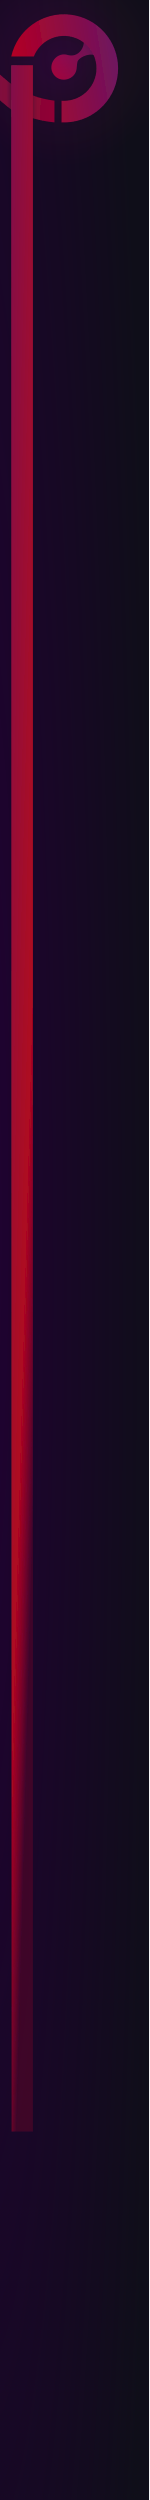
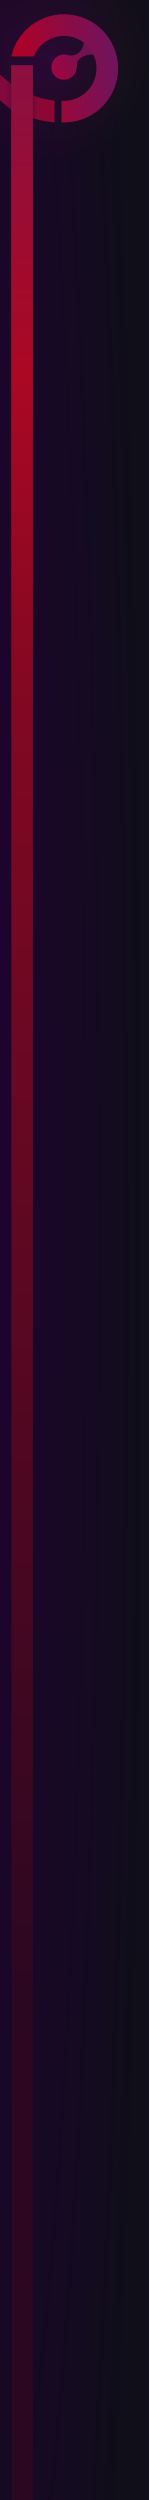
- <svg xmlns="http://www.w3.org/2000/svg" width="360" height="6039" viewBox="0 0 360 6039">
-   <defs>
-     <style>.a{clip-path:url(#o);}.b{fill:url(#b);}.c{opacity:0.09;fill:url(#c);}.d{fill:url(#d);}.e{opacity:0.69;fill:url(#g);}.f{fill:url(#h);}.g{fill:url(#k);}.h{fill:url(#a);}.i{filter:url(#l);}.j{filter:url(#i);}.k{filter:url(#e);}</style>
-     <radialGradient id="a" cx="-0.151" cy="0.48" r="0.358" gradientTransform="matrix(3.353, -0.027, 0.234, 2.546, 0.244, -0.747)" gradientUnits="objectBoundingBox">
-       <stop offset="0" stop-color="#210133" />
-       <stop offset="1" stop-color="#0f0e19" />
-     </radialGradient>
-     <linearGradient id="b" x1="-0.798" y1="1.18" x2="1.905" y2="-0.423" gradientUnits="objectBoundingBox">
-       <stop offset="0" stop-color="#b30023" />
-       <stop offset="0.138" stop-color="#b30023" />
-       <stop offset="0.266" stop-color="#9b052f" />
-       <stop offset="0.563" stop-color="#5e144f" />
-       <stop offset="0.615" stop-color="#581653" />
-       <stop offset="0.683" stop-color="#521655" />
-       <stop offset="0.83" stop-color="#44175c" />
-       <stop offset="1" stop-color="#2a1969" />
-     </linearGradient>
-     <radialGradient id="c" cx="0.484" cy="0.48" r="0.405" gradientTransform="translate(0 -0.005) scale(1 1.011)" gradientUnits="objectBoundingBox">
-       <stop offset="0" stop-color="#f0f" />
-       <stop offset="1" stop-color="#ff2156" stop-opacity="0" />
-     </radialGradient>
-     <linearGradient id="d" x1="2.235" y1="0.588" x2="-0.702" y2="0.439" gradientUnits="objectBoundingBox">
-       <stop offset="0" stop-color="#c00033" />
-       <stop offset="0.077" stop-color="#b60027" />
-       <stop offset="0.156" stop-color="#b30023" />
-       <stop offset="0.291" stop-color="#a3022a" />
-       <stop offset="0.555" stop-color="#7a0a3f" />
-       <stop offset="0.917" stop-color="#391660" />
-       <stop offset="1" stop-color="#2a1969" />
-     </linearGradient>
-     <filter id="e" x="-336.156" y="-125.713" width="484.686" height="441.152" filterUnits="userSpaceOnUse">
-       <feOffset dy="2.835" input="SourceAlpha" />
-       <feGaussianBlur stdDeviation="5.669" result="f" />
-       <feFlood flood-color="#1a1818" flood-opacity="0.078" />
-       <feComposite operator="in" in2="f" />
-       <feComposite in="SourceGraphic" />
-     </filter>
-     <linearGradient id="g" y1="-398.588" x2="1" y2="-398.588" gradientUnits="objectBoundingBox">
-       <stop offset="0" stop-color="#361147" stop-opacity="0.102" />
-       <stop offset="0.001" stop-color="#351046" stop-opacity="0.102" />
-       <stop offset="0.153" stop-color="#2d0730" stop-opacity="0.604" />
-       <stop offset="0.313" stop-color="#270122" stop-opacity="0.902" />
-       <stop offset="0.493" stop-color="#26001e" />
-       <stop offset="0.654" stop-color="#2c0421" stop-opacity="0.816" />
-       <stop offset="0.888" stop-color="#3f0f2b" stop-opacity="0.306" />
-       <stop offset="1" stop-color="#4b1732" stop-opacity="0" />
-     </linearGradient>
-     <linearGradient id="h" x1="2.225" y1="0.219" x2="1.47" y2="-1.693" gradientUnits="objectBoundingBox">
-       <stop offset="0" stop-color="#cd002f" stop-opacity="0.2" />
-       <stop offset="0.12" stop-color="#ae0721" />
-       <stop offset="1" stop-color="#482080" />
-     </linearGradient>
-     <filter id="i" x="4.409" y="137.957" width="97.601" height="5036.484" filterUnits="userSpaceOnUse">
-       <feOffset dy="3" input="SourceAlpha" />
-       <feGaussianBlur stdDeviation="7.5" result="j" />
-       <feFlood flood-color="#1a1818" flood-opacity="0.078" />
-       <feComposite operator="in" in2="j" />
-       <feComposite in="SourceGraphic" />
-     </filter>
-     <linearGradient id="k" x1="0.014" y1="0.497" x2="1.516" y2="0.261" gradientUnits="objectBoundingBox">
-       <stop offset="0" stop-color="#b30023" />
-       <stop offset="1" stop-color="#482080" />
-     </linearGradient>
-     <filter id="l" x="4.695" y="14.954" width="303.102" height="306.295" filterUnits="userSpaceOnUse">
-       <feOffset dy="3" input="SourceAlpha" />
-       <feGaussianBlur stdDeviation="7.5" result="m" />
-       <feFlood flood-color="#1a1818" flood-opacity="0.078" />
-       <feComposite operator="in" in2="m" />
-       <feComposite in="SourceGraphic" />
-     </filter>
-     <clipPath id="o">
-       <rect width="360" height="6039" />
+ <svg xmlns="http://www.w3.org/2000/svg" xmlns:xlink="http://www.w3.org/1999/xlink" version="1.1" id="Warstwa_1" x="0px" y="0px" viewBox="0 0 360 6039" style="enable-background:new 0 0 360 6039;" xml:space="preserve">
+   <style type="text/css">
+ 	.st0{clip-path:url(#SVGID_2_);}
+ 	.st1{fill:url(#SVGID_3_);}
+ 	.st2{fill:url(#SVGID_4_);}
+ 	.st3{opacity:9.000000e-02;fill:url(#SVGID_5_);enable-background:new    ;}
+ 	.st4{fill:url(#SVGID_6_);}
+ 	.st5{opacity:0.69;fill:url(#SVGID_7_);enable-background:new    ;}
+ 	.st6{fill:url(#SVGID_8_);}
+ 	.st7{fill:url(#SVGID_9_);}
+ </style>
+   <g>
+     <defs>
+       <rect id="SVGID_1_" width="360" height="6039" />
+     </defs>
+     <clipPath id="SVGID_2_">
+       <use xlink:href="#SVGID_1_" style="overflow:visible;" />
    </clipPath>
-   </defs>
-   <g id="n" class="a">
-     <rect class="h" width="360" height="6039" />
-     <g transform="translate(-5922.253 -1137.328)">
-       <g transform="translate(6046.275 1211.413)">
-         <path class="b" d="M320.011,254.114c5.288-22.768-5.892-44.193-23.047-50.364-19.588-7.044-41.852,7.642-43.535,15.366a111.862,111.862,0,0,0-1.7,13.4c-.114,1.606-.123,2.238-.153,2.557-2.661,27.788-39.711,37.5-55.718,14.733-16.8-23.9,7.779-56.681,35.554-46.605a.158.158,0,0,0,.012-.1,28.944,28.944,0,0,0,15.182-.2c13.29-3.981,22.547-18.287,22.194-32.437-.346-13.878-9.813-22.828-11.951-24.755,12.788-3.112,21.71-1.274,27.316.853C311.716,157.01,327.718,200.392,320.011,254.114Z" transform="translate(-190.362 -144.046)" />
-       </g>
-       <ellipse class="c" cx="314.657" cy="314.657" rx="314.657" ry="314.657" transform="translate(5767.312 980)" />
-       <g class="k" transform="matrix(1, 0, 0, 1, 5922.25, 1137.33)">
-         <path class="d" d="M-60.138-44.173V8.3A275.533,275.533,0,0,1-112.4-1.689a274.467,274.467,0,0,1-52.26-21.369C-183.47-33.082-494.9-315.668-510.808-329.6v-69.234c14.48,20,326.02,300.2,346.15,314.5q3.34,2.381,6.775,4.646A223.529,223.529,0,0,0-112.4-56.659,223.435,223.435,0,0,0-60.138-44.173Z" transform="translate(191.66 287.3)" />
-       </g>
-       <path class="e" d="M217.8,235.159v54.194c-3.754-.948-7.451-1.936-11.128-3.019a274.477,274.477,0,0,1-52.26-21.369c-3.426-1.818-6.812-3.851-10.161-6.038v-62.6c3.31,2.459,6.7,4.9,10.161,7.356q3.34,2.381,6.775,4.646a223.53,223.53,0,0,0,45.485,23.031C210.327,232.719,214.043,234,217.8,235.159Z" transform="translate(5794.847 1136.603)" />
-       <g class="j" transform="matrix(1, 0, 0, 1, 5922.25, 1137.33)">
-         <path class="f" d="M99.368,0h52.6V4991.484h-51.46Z" transform="translate(-72.46 157.46)" />
-       </g>
-       <g transform="translate(5949.448 1171.782)">
-         <g class="i" transform="matrix(1, 0, 0, 1, -27.2, -34.45)">
-           <path class="g" d="M406.8,257.644A130.577,130.577,0,0,1,283.239,388.1h-.1c-2.3.135-4.646.193-6.989.193-2.05,0-4.044-.037-6.057-.153v-52.22c.985.037,1.992.037,3,.058,1.027.037,2.034.058,3.059.058,1.046,0,2.11-.021,3.156-.058a78.391,78.391,0,1,0-76.067-107.114H148.7a130.657,130.657,0,0,1,258.1,28.783Z" transform="translate(-121.51 -92.54)" />
+     <g id="n" class="st0">
+       <radialGradient id="SVGID_3_" cx="-119.04" cy="3319.696" r="0.358" gradientTransform="matrix(1207.08 -163.053 -84.24 -15375.294 423288.156 51024780)" gradientUnits="userSpaceOnUse">
+         <stop offset="0" style="stop-color:#210133" />
+         <stop offset="1" style="stop-color:#0F0E19" />
+       </radialGradient>
+       <rect class="st1" width="360" height="6039" />
+       <g transform="translate(-5922.253 -1137.328)">
+         <g transform="translate(6046.275 1211.413)">
+           <linearGradient id="SVGID_4_" gradientUnits="userSpaceOnUse" x1="-242.825" y1="3267.549" x2="-240.122" y2="3269.152" gradientTransform="matrix(131.5785 0 0 -118.4318 31857.481 387139.438)">
+             <stop offset="0" style="stop-color:#B30023" />
+             <stop offset="0.138" style="stop-color:#B30023" />
+             <stop offset="0.266" style="stop-color:#9B052F" />
+             <stop offset="0.563" style="stop-color:#5E144F" />
+             <stop offset="0.615" style="stop-color:#581653" />
+             <stop offset="0.683" style="stop-color:#521655" />
+             <stop offset="0.83" style="stop-color:#44175C" />
+             <stop offset="1" style="stop-color:#2A1969" />
+           </linearGradient>
+           <path class="st2" d="M129.6,110.1c5.3-22.8-5.9-44.2-23-50.4c-19.6-7-41.9,7.6-43.5,15.4c-0.8,4.4-1.4,8.9-1.7,13.4      c-0.1,1.6-0.1,2.2-0.2,2.6c-2.7,27.8-39.7,37.5-55.7,14.7C-11.3,81.9,13.3,49.1,41,59.2c0,0,0-0.1,0-0.1      c5,1.3,10.2,1.2,15.2-0.2c13.3-4,22.5-18.3,22.2-32.4c-0.3-13.9-9.8-22.8-12-24.8c12.8-3.1,21.7-1.3,27.3,0.9      C121.4,13,137.4,56.3,129.6,110.1z" />
+         </g>
+         <radialGradient id="SVGID_5_" cx="5803.926" cy="4461.123" r="0.405" gradientTransform="matrix(629.314 0 0 -636.2365 -3646420.25 2839611.75)" gradientUnits="userSpaceOnUse">
+           <stop offset="0" style="stop-color:#FF00FF" />
+           <stop offset="1" style="stop-color:#FF2156;stop-opacity:0" />
+         </radialGradient>
+         <ellipse class="st3" cx="6082" cy="1294.7" rx="314.7" ry="314.7" />
+         <g transform="matrix(1, 0, 0, 1, 5922.25, 1137.33)">
+           <linearGradient id="SVGID_6_" gradientUnits="userSpaceOnUse" x1="-116.498" y1="3326.091" x2="-119.435" y2="3326.24" gradientTransform="matrix(450.67 0 0 -407.134 53190.262 1354292.5)">
+             <stop offset="0" style="stop-color:#C00033" />
+             <stop offset="7.700000e-02" style="stop-color:#B60027" />
+             <stop offset="0.156" style="stop-color:#B30023" />
+             <stop offset="0.291" style="stop-color:#A3022A" />
+             <stop offset="0.555" style="stop-color:#7A0A3F" />
+             <stop offset="0.917" style="stop-color:#391660" />
+             <stop offset="1" style="stop-color:#2A1969" />
+           </linearGradient>
+           <path class="st4" d="M131.5,243.1v52.5c-17.7-1.6-35.2-5-52.3-10c-18.1-5.3-35.6-12.5-52.3-21.4      C8.2,254.2-303.2-28.4-319.1-42.3v-69.2C-304.7-91.5,6.9,188.7,27,203c2.2,1.6,4.5,3.1,6.8,4.6c14.2,9.4,29.5,17.1,45.5,23      C96.1,236.9,113.7,241.1,131.5,243.1z" />
+         </g>
+         <linearGradient id="SVGID_7_" gradientUnits="userSpaceOnUse" x1="5804.871" y1="4486.067" x2="5805.871" y2="4486.067" gradientTransform="matrix(73.549 0 0 -93.026 -421003.344 418700.344)">
+           <stop offset="0" style="stop-color:#361147;stop-opacity:0.102" />
+           <stop offset="1.000000e-03" style="stop-color:#351046;stop-opacity:0.102" />
+           <stop offset="0.153" style="stop-color:#2D0730;stop-opacity:0.604" />
+           <stop offset="0.313" style="stop-color:#270122;stop-opacity:0.902" />
+           <stop offset="0.493" style="stop-color:#26001E" />
+           <stop offset="0.654" style="stop-color:#2C0421;stop-opacity:0.816" />
+           <stop offset="0.888" style="stop-color:#3F0F2B;stop-opacity:0.306" />
+           <stop offset="1" style="stop-color:#4B1732;stop-opacity:0" />
+         </linearGradient>
+         <path class="st5" d="M6012.6,1371.8v54.2c-3.8-0.9-7.5-1.9-11.1-3c-18.1-5.3-35.6-12.5-52.3-21.4c-3.4-1.8-6.8-3.9-10.2-6v-62.6     c3.3,2.5,6.7,4.9,10.2,7.4c2.2,1.6,4.5,3.1,6.8,4.6c14.2,9.4,29.5,17.1,45.5,23C6005.2,1369.3,6008.9,1370.6,6012.6,1371.8z" />
+         <g transform="matrix(1, 0, 0, 1, 5922.25, 1137.33)">
+           <linearGradient id="SVGID_8_" gradientUnits="userSpaceOnUse" x1="-116.235" y1="3319.616" x2="-116.235" y2="3321.483" gradientTransform="matrix(52.6 0 0 -4991.484 6167.153 16574594)">
+             <stop offset="2.873563e-03" style="stop-color:#2C0721" />
+             <stop offset="0.341" style="stop-color:#820822" />
+             <stop offset="0.427" style="stop-color:#AB0823" />
+             <stop offset="0.582" style="stop-color:#6D175D" />
+             <stop offset="0.753" style="stop-color:#482080" />
+             <stop offset="0.997" style="stop-color:#002029" />
+           </linearGradient>
+           <path class="st6" d="M26.9,157.5h52.6V6039H28L26.9,157.5z" />
+         </g>
+         <g transform="translate(5949.448 1171.782)">
+           <g transform="matrix(1, 0, 0, 1, -27.2, -34.45)">
+             <linearGradient id="SVGID_9_" gradientUnits="userSpaceOnUse" x1="-118.508" y1="3329.831" x2="-117.006" y2="3330.067" gradientTransform="matrix(258.1 0 0 -261.3127 30620.885 870311.688)">
+               <stop offset="0" style="stop-color:#B30023" />
+               <stop offset="1" style="stop-color:#482080" />
+             </linearGradient>
+             <path class="st7" d="M285.3,165.1c0,69.4-54.2,126.7-123.6,130.5h-0.1c-2.3,0.1-4.6,0.2-7,0.2c-2,0-4,0-6.1-0.2v-52.2       c1,0,2,0,3,0.1c1,0,2,0.1,3.1,0.1c1,0,2.1,0,3.2-0.1c43.3-1.7,76.9-38.2,75.2-81.5S194.8,85,151.5,86.8       c-31,1.2-58.4,20.7-69.8,49.5H27.2C43.1,65.9,113,21.8,183.4,37.7C243,51.1,285.3,104.1,285.3,165.1L285.3,165.1z" />
+           </g>
        </g>
      </g>
    </g>
  </g>
</svg>
